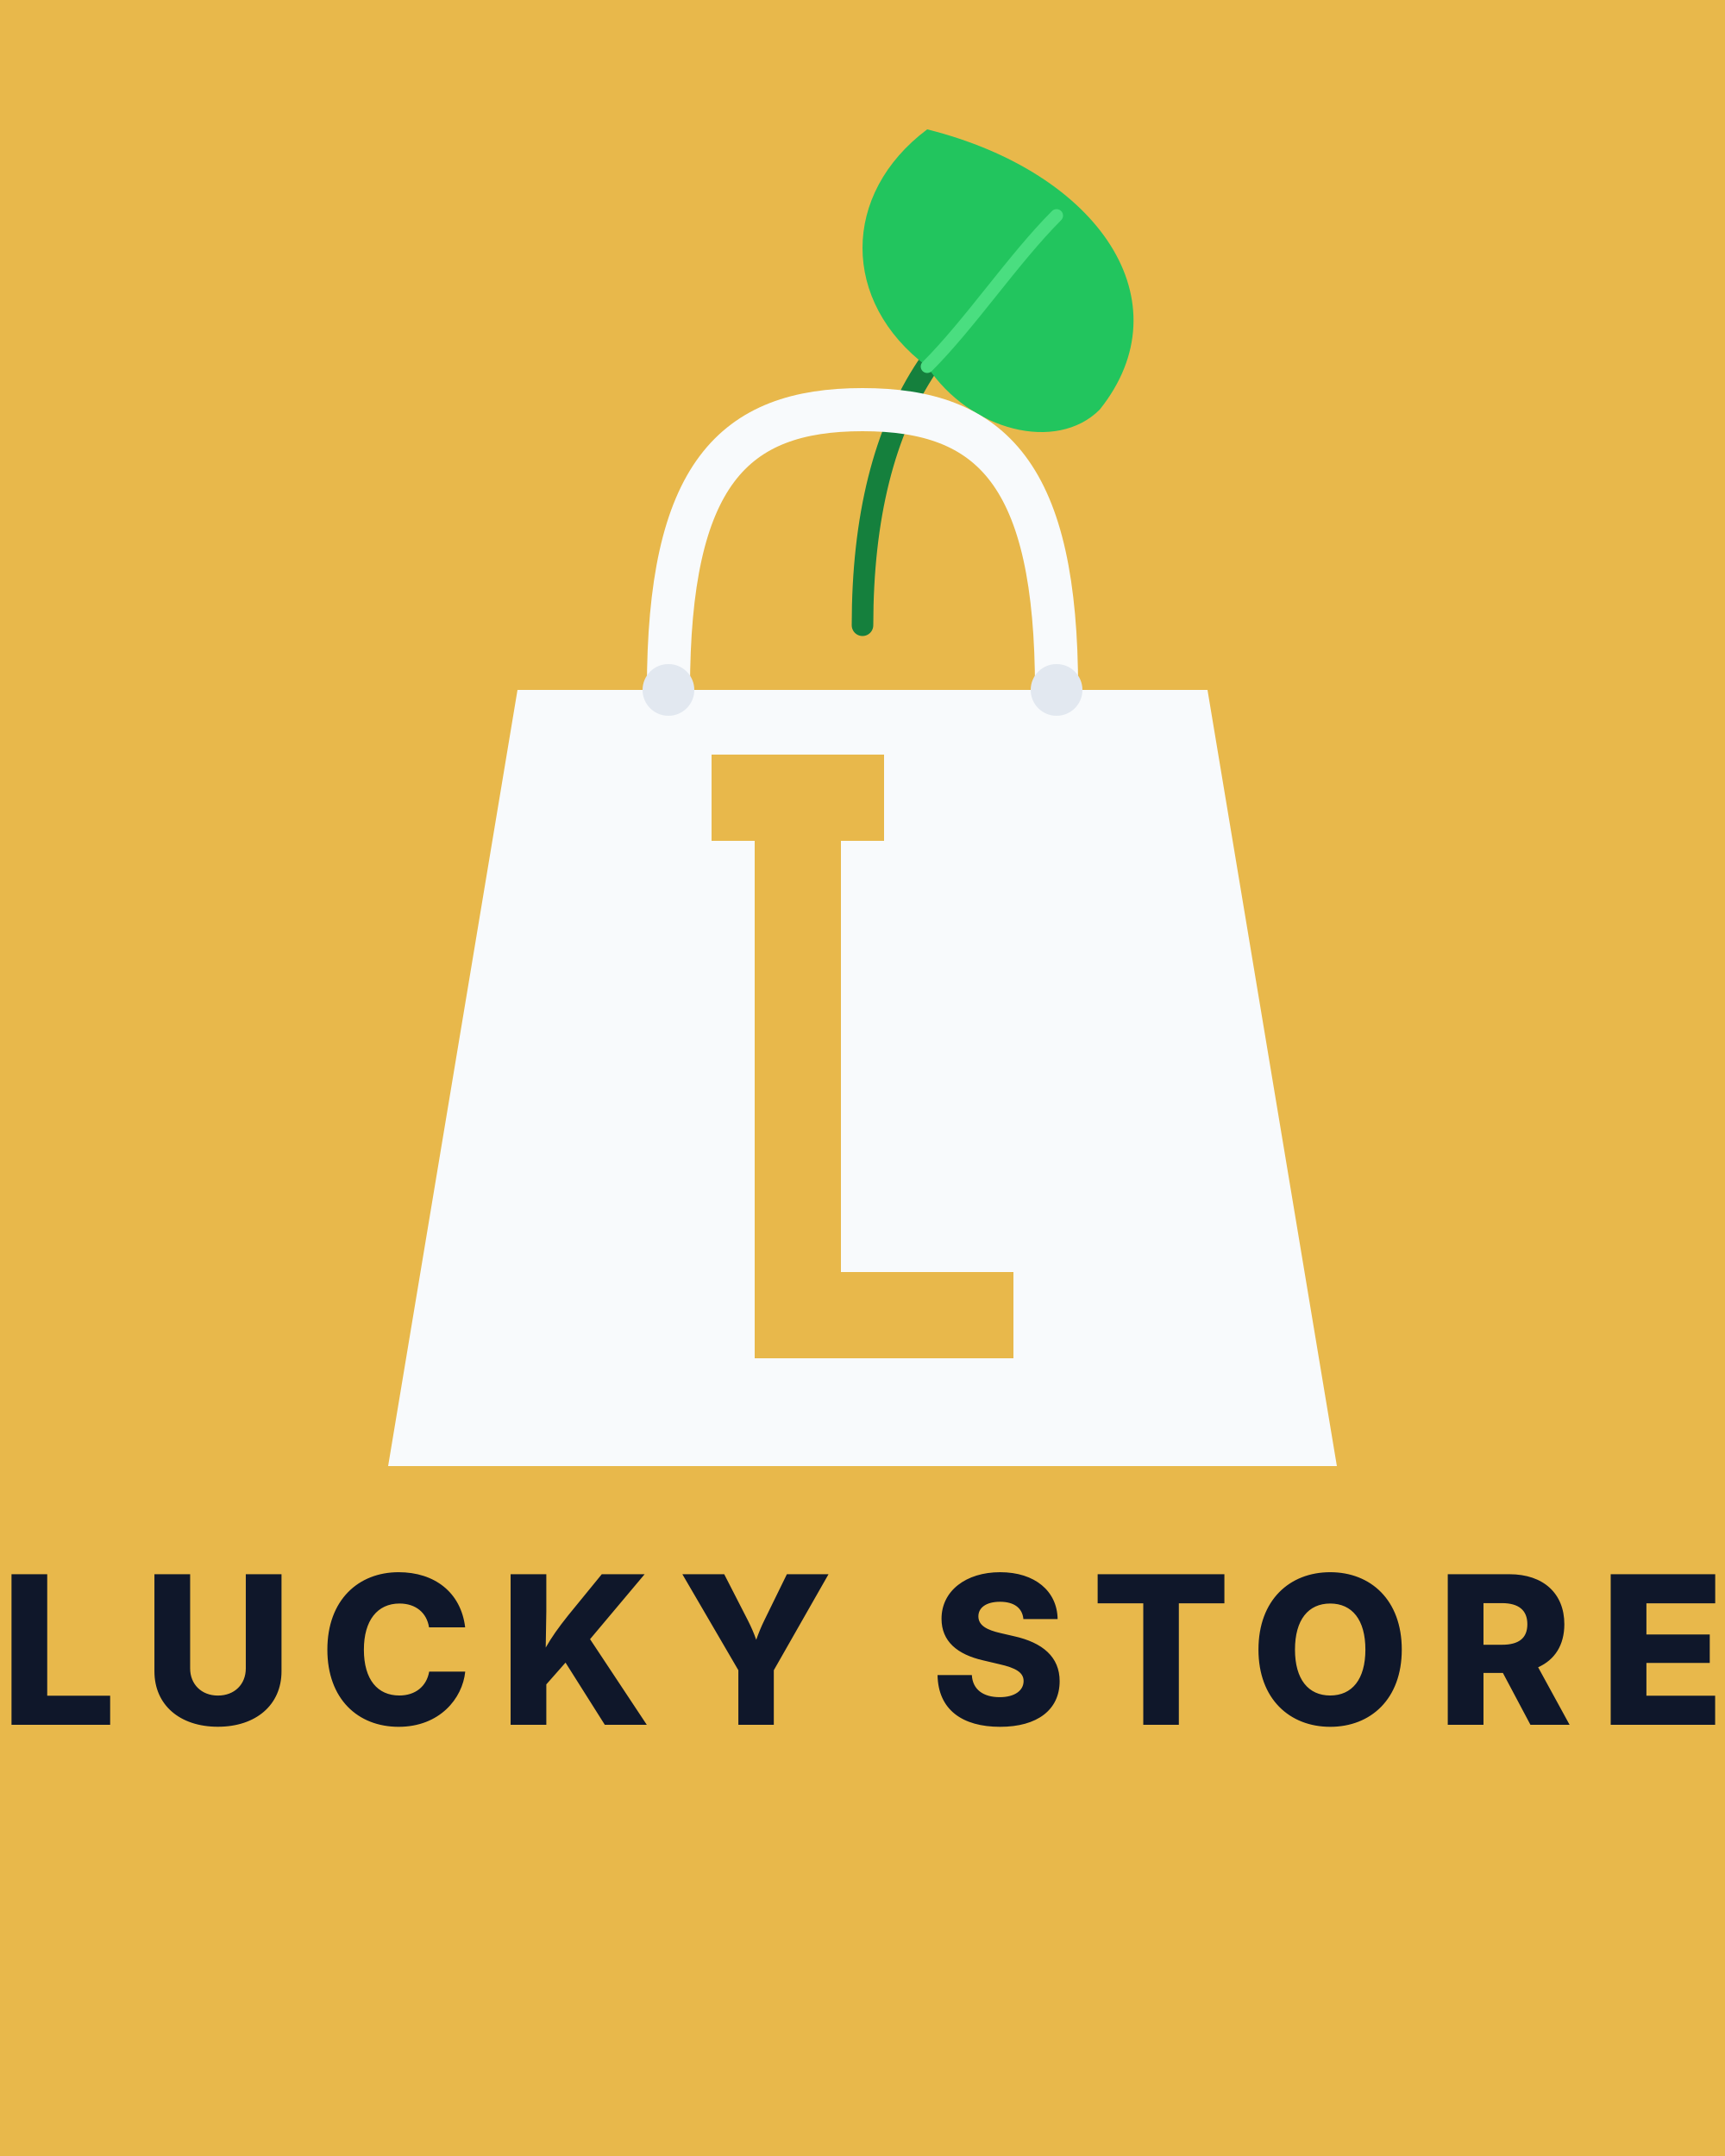
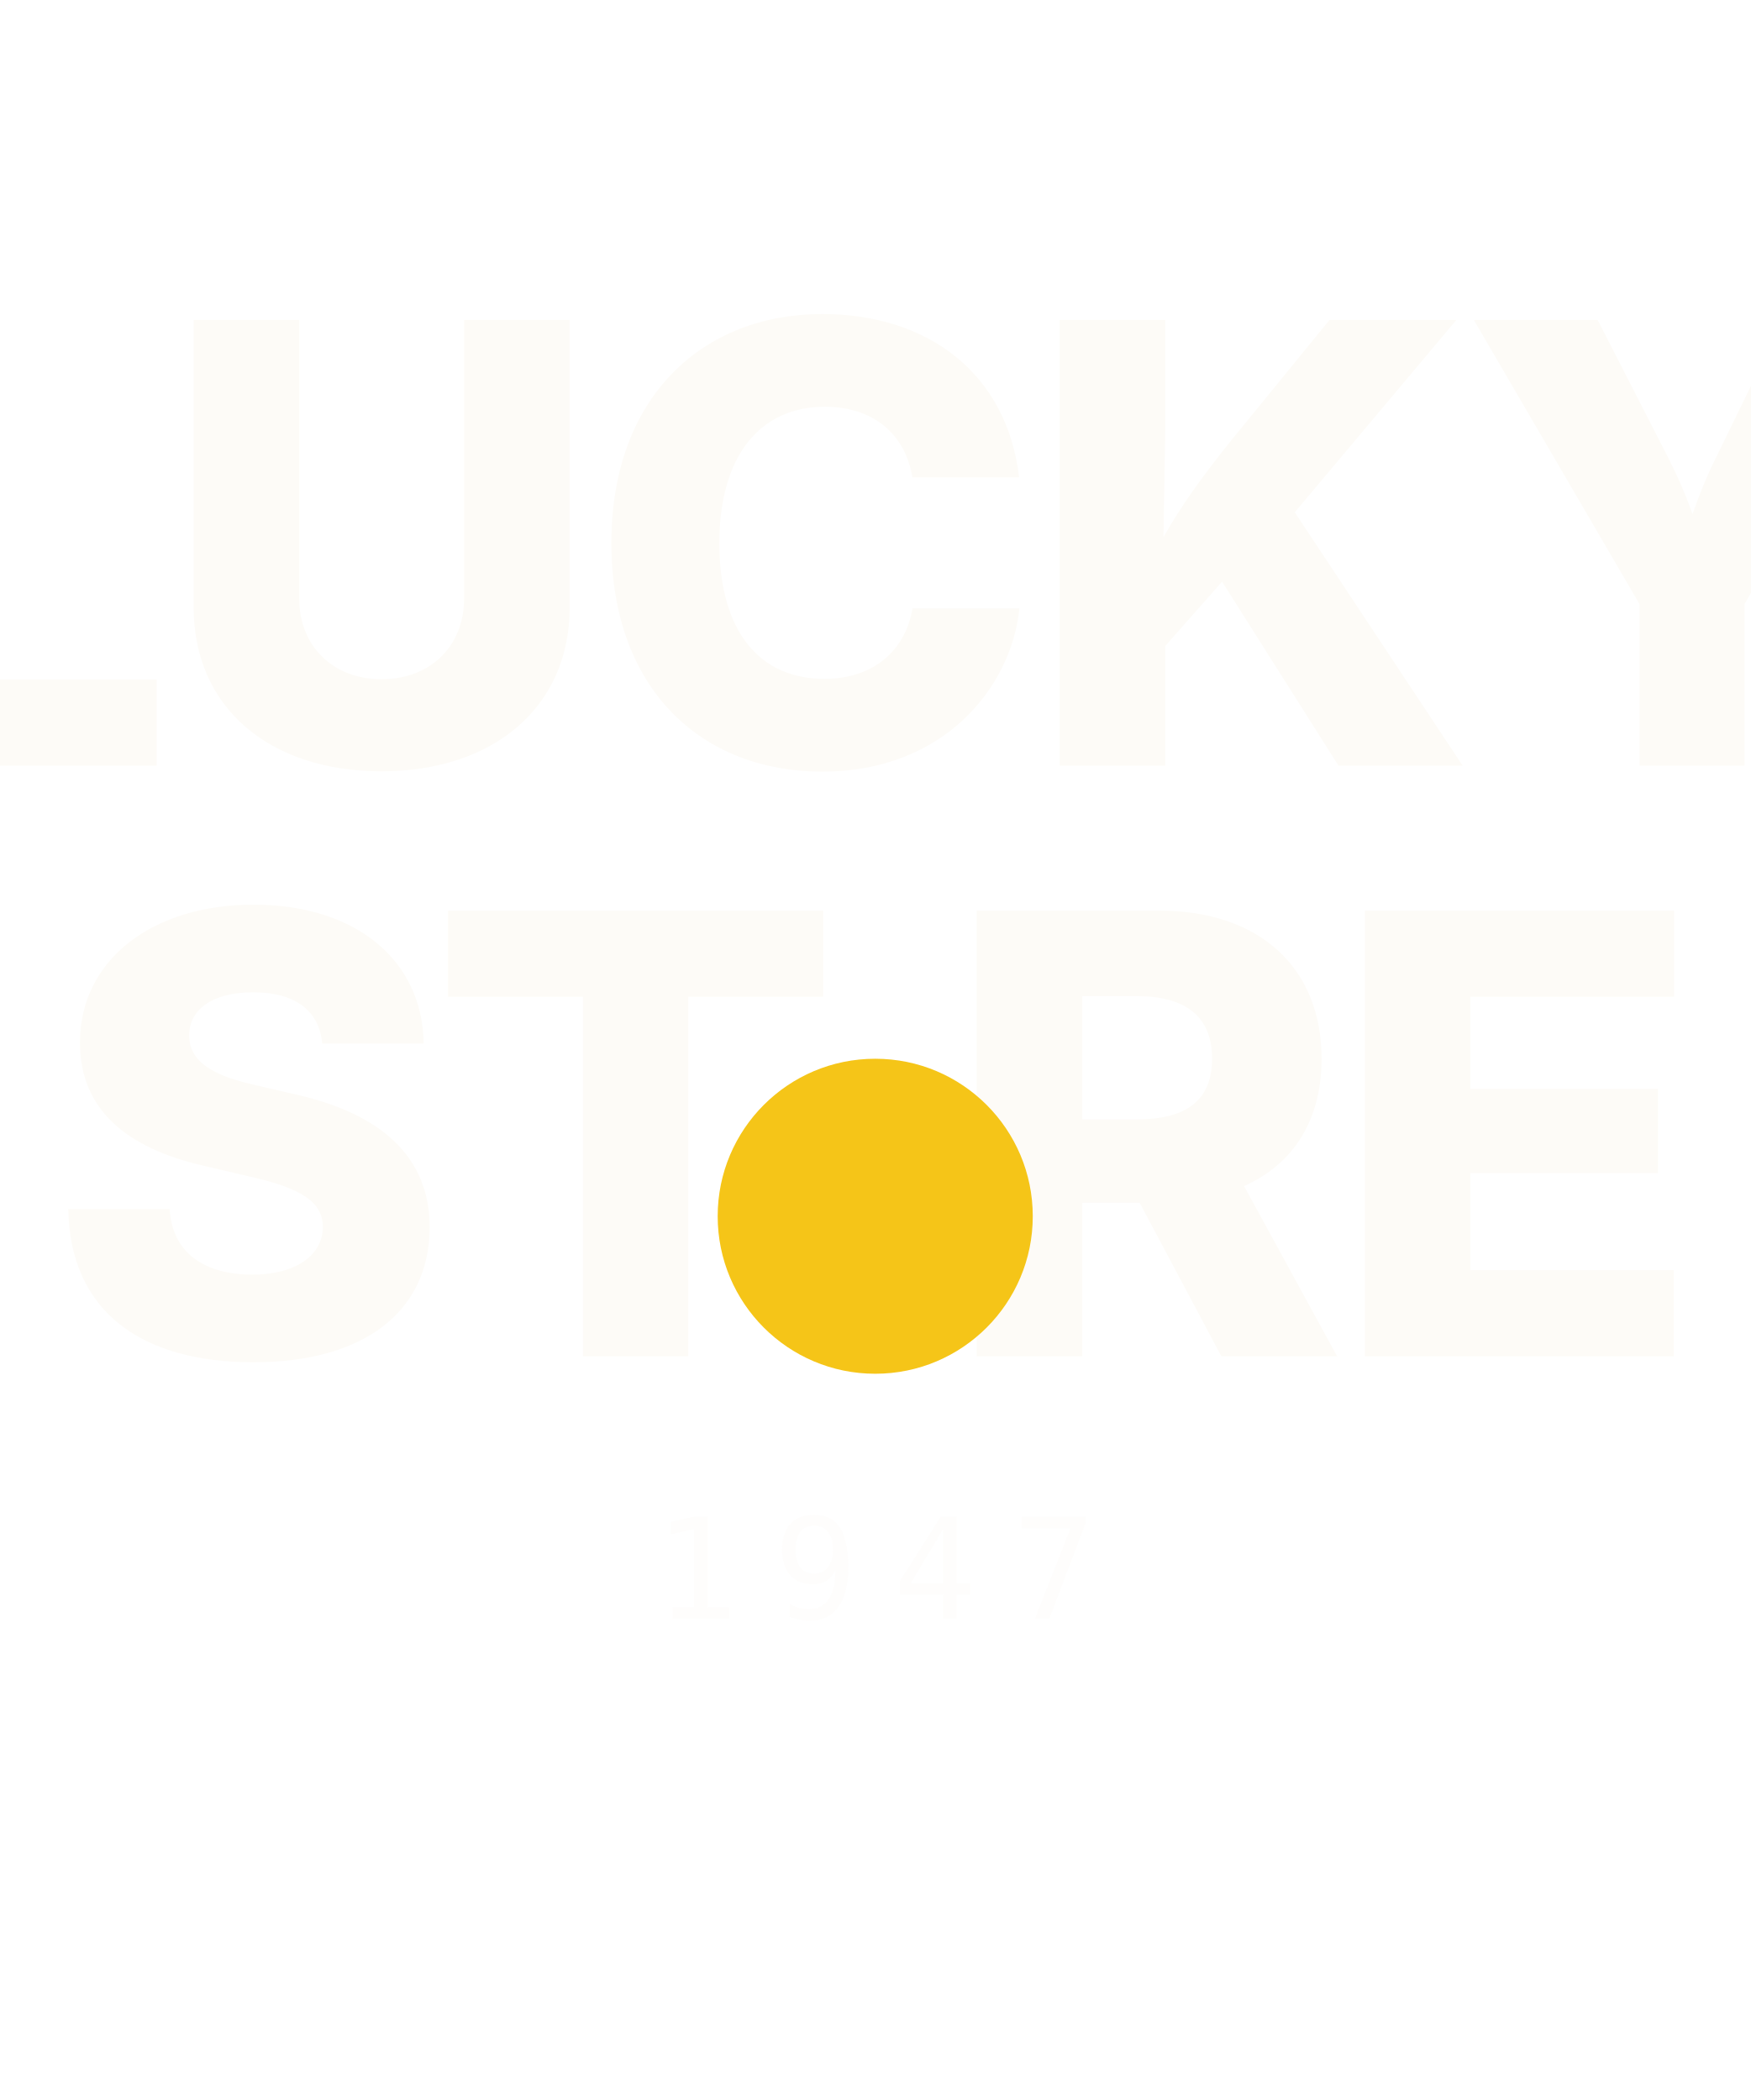
- <svg xmlns="http://www.w3.org/2000/svg" viewBox="0 0 400 500" width="400" height="500">
-   <defs>
-     <solidColor id="slate-bg" solid-color="#0F172A" />
-     <solidColor id="leaf" solid-color="#22C55E" />
-     <solidColor id="leaf-light" solid-color="#4ADE80" />
-   </defs>
-   <rect x="0" y="0" width="400" height="500" fill="#E8B84B" rx="0" id="bg" />
-   <g id="leaf">
-     <path d="M 200 145              C 200 120, 205 100, 215 85" stroke="#15803D" stroke-width="5" fill="none" stroke-linecap="round" />
-     <path d="M 215 85              C 195 70, 195 45, 215 30              C 255 40, 275 70, 255 95              C 245 105, 225 100, 215 85              Z" fill="#22C55E" />
-     <path d="M 215 85              C 225 75, 235 60, 245 50" stroke="#4ADE80" stroke-width="3" fill="none" stroke-linecap="round" />
-   </g>
-   <g id="bag">
-     <path d="M 120 160              L 280 160              L 310 340              L 90 340              Z" fill="#F8FAFC" />
-     <path d="M 155 160              C 155 110, 170 95, 200 95              C 230 95, 245 110, 245 160" stroke="#F8FAFC" stroke-width="10" fill="none" stroke-linecap="round" />
-     <circle cx="155" cy="160" r="6" fill="#E2E8F0" />
-     <circle cx="245" cy="160" r="6" fill="#E2E8F0" />
-   </g>
-   <g id="letter-l" fill="#E8B84B">
-     <path d="M 175 195              L 195 195              L 195 295              L 235 295              L 235 315              L 175 315              Z" />
-     <path d="M 165 175              L 205 175              L 205 195              L 165 195              Z" />
-   </g>
-   <text x="200" y="400" font-family="Inter, Arial Black, sans-serif" font-size="48" font-weight="800" fill="#0F172A" text-anchor="middle" letter-spacing="6">LUCKY STORE</text>
+ <svg xmlns="http://www.w3.org/2000/svg" viewBox="0 0 400 480" width="400" height="480">
+   <text x="200" y="175" font-family="'Geist','Inter','Helvetica Neue',Arial,sans-serif" font-size="140" font-weight="800" fill="#FDFBF7" text-anchor="middle" letter-spacing="-4" id="line-lucky">LUCKY</text>
+   <text x="200" y="310" font-family="'Geist','Inter','Helvetica Neue',Arial,sans-serif" font-size="140" font-weight="800" fill="#FDFBF7" text-anchor="middle" letter-spacing="-4" id="line-store">ST    RE</text>
+   <circle cx="200" cy="278" r="36" fill="#F5C518" id="dot-o" />
+   <text x="200" y="370" font-family="'Geist Mono','JetBrains Mono','SF Mono',monospace" font-size="32" font-weight="500" fill="rgba(253,251,247,0.4)" text-anchor="middle" letter-spacing="8" id="year">1947</text>
</svg>
